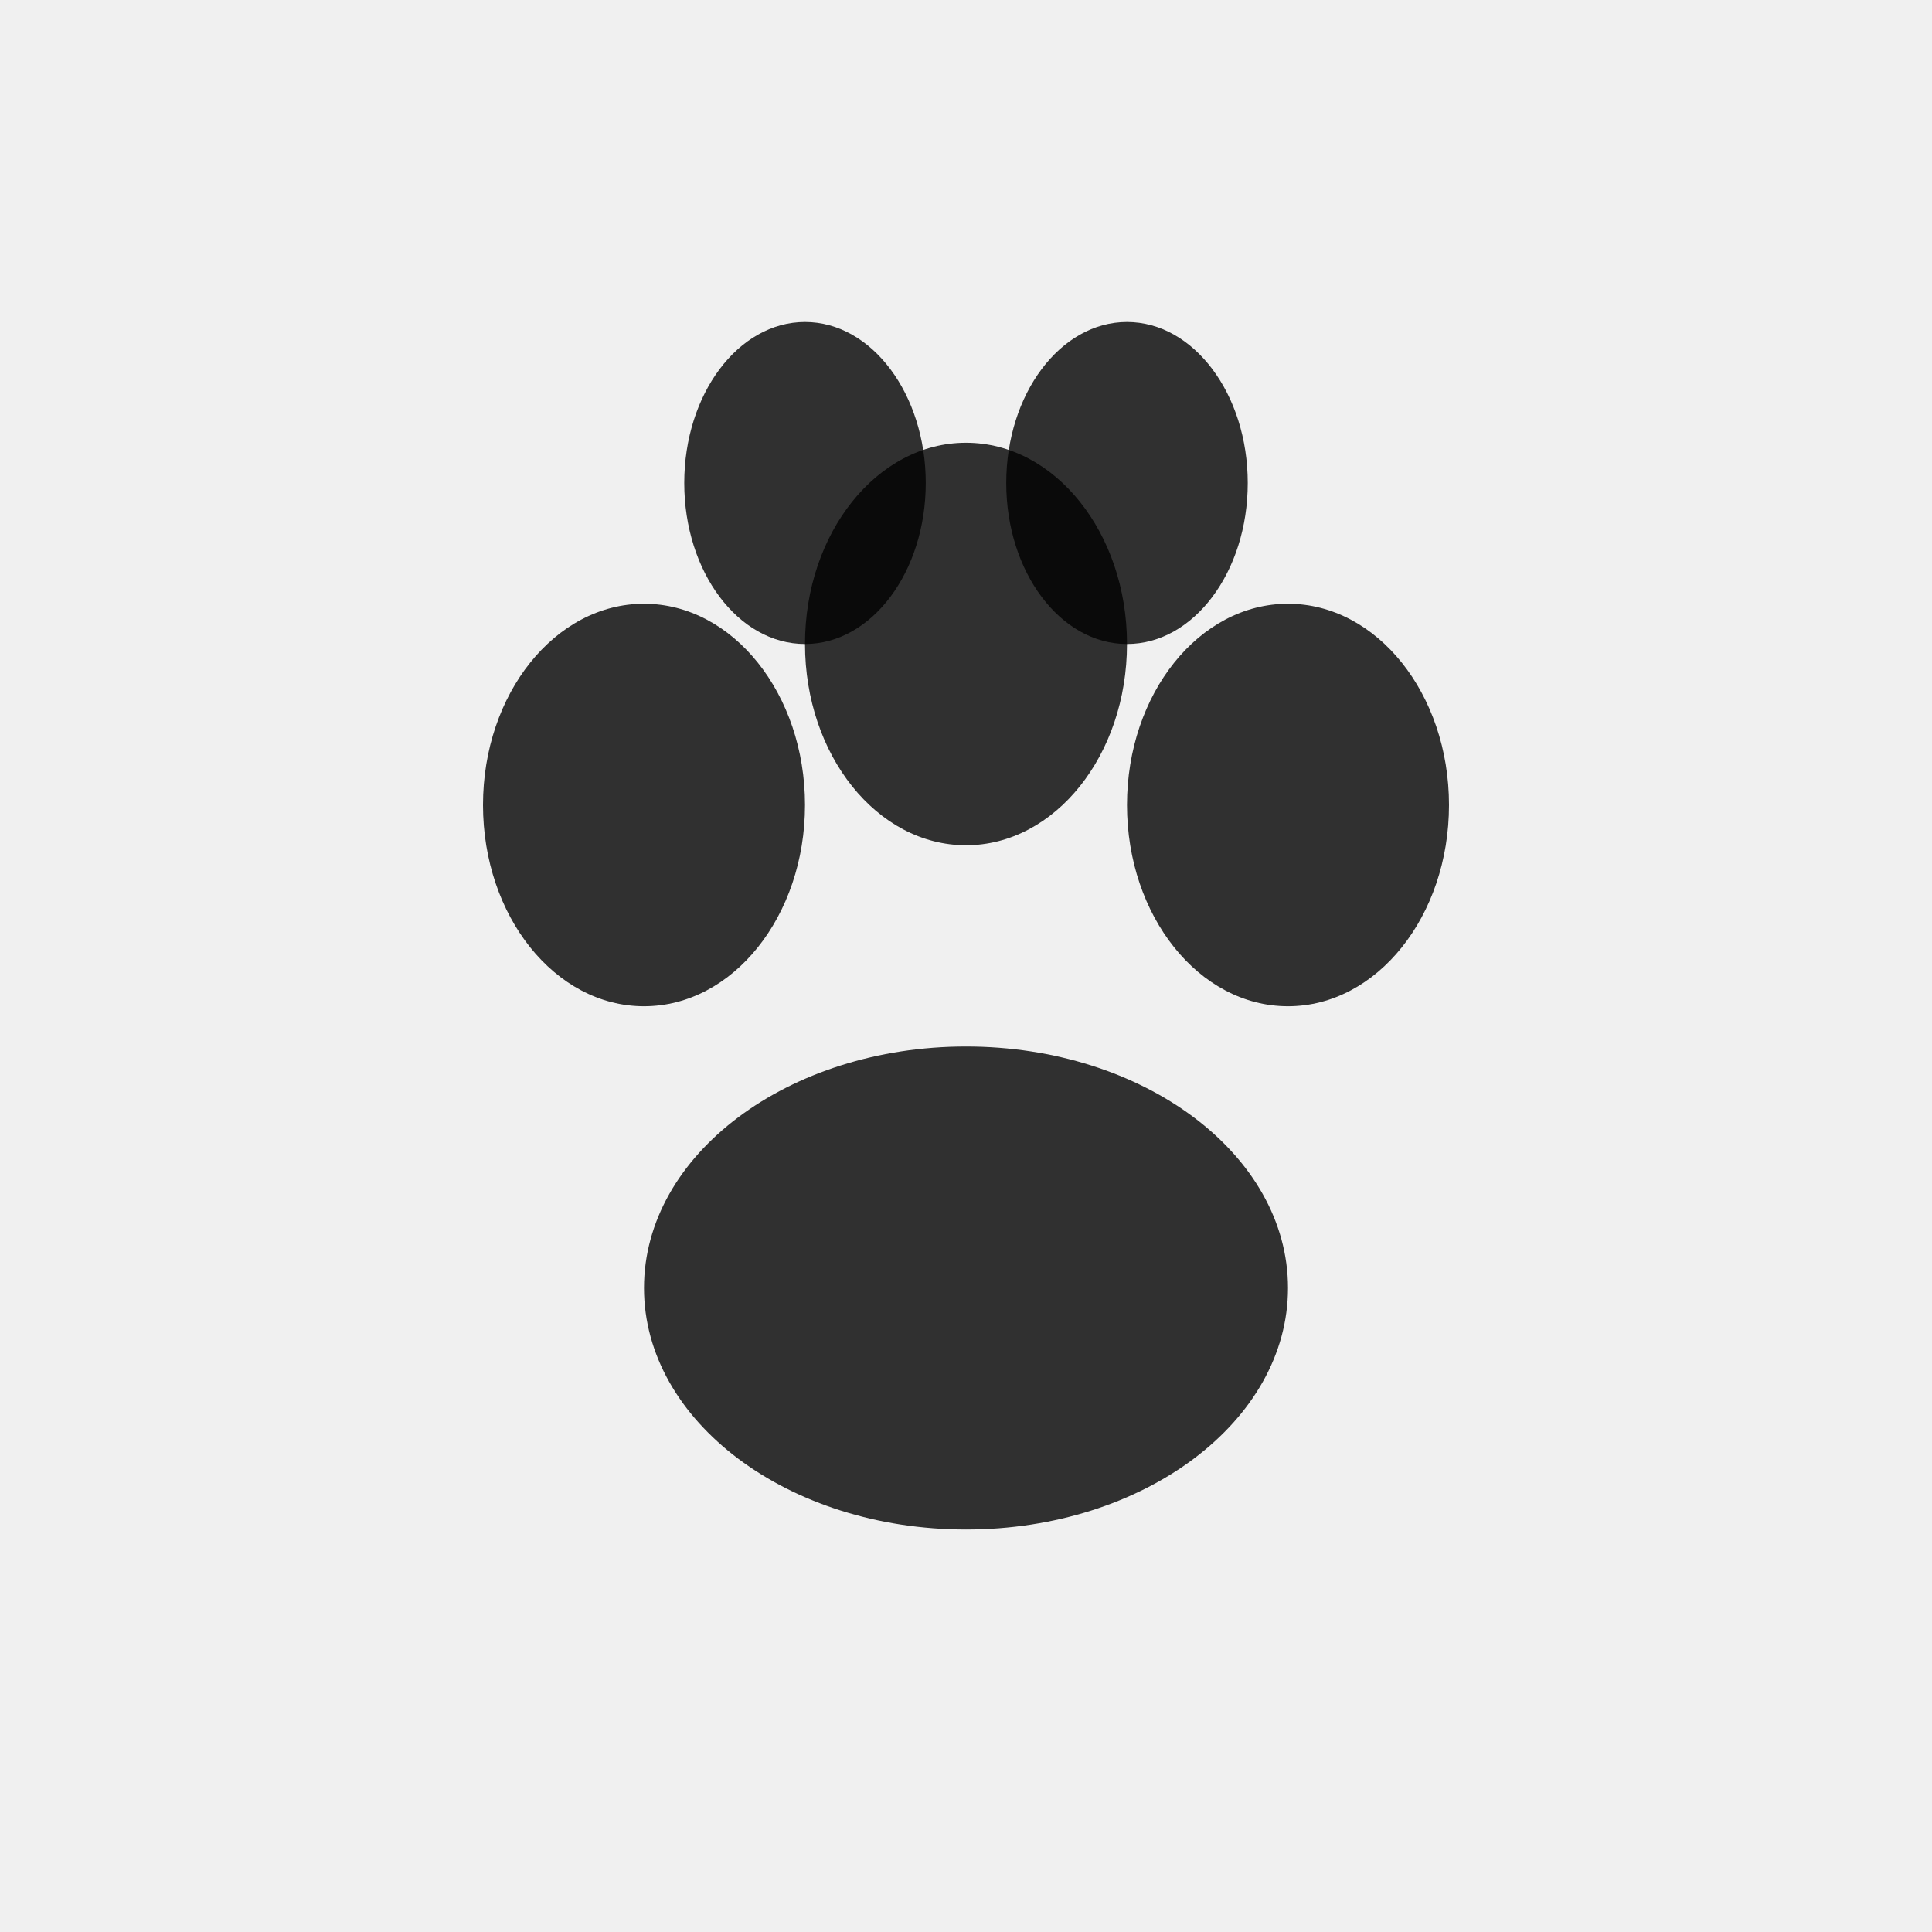
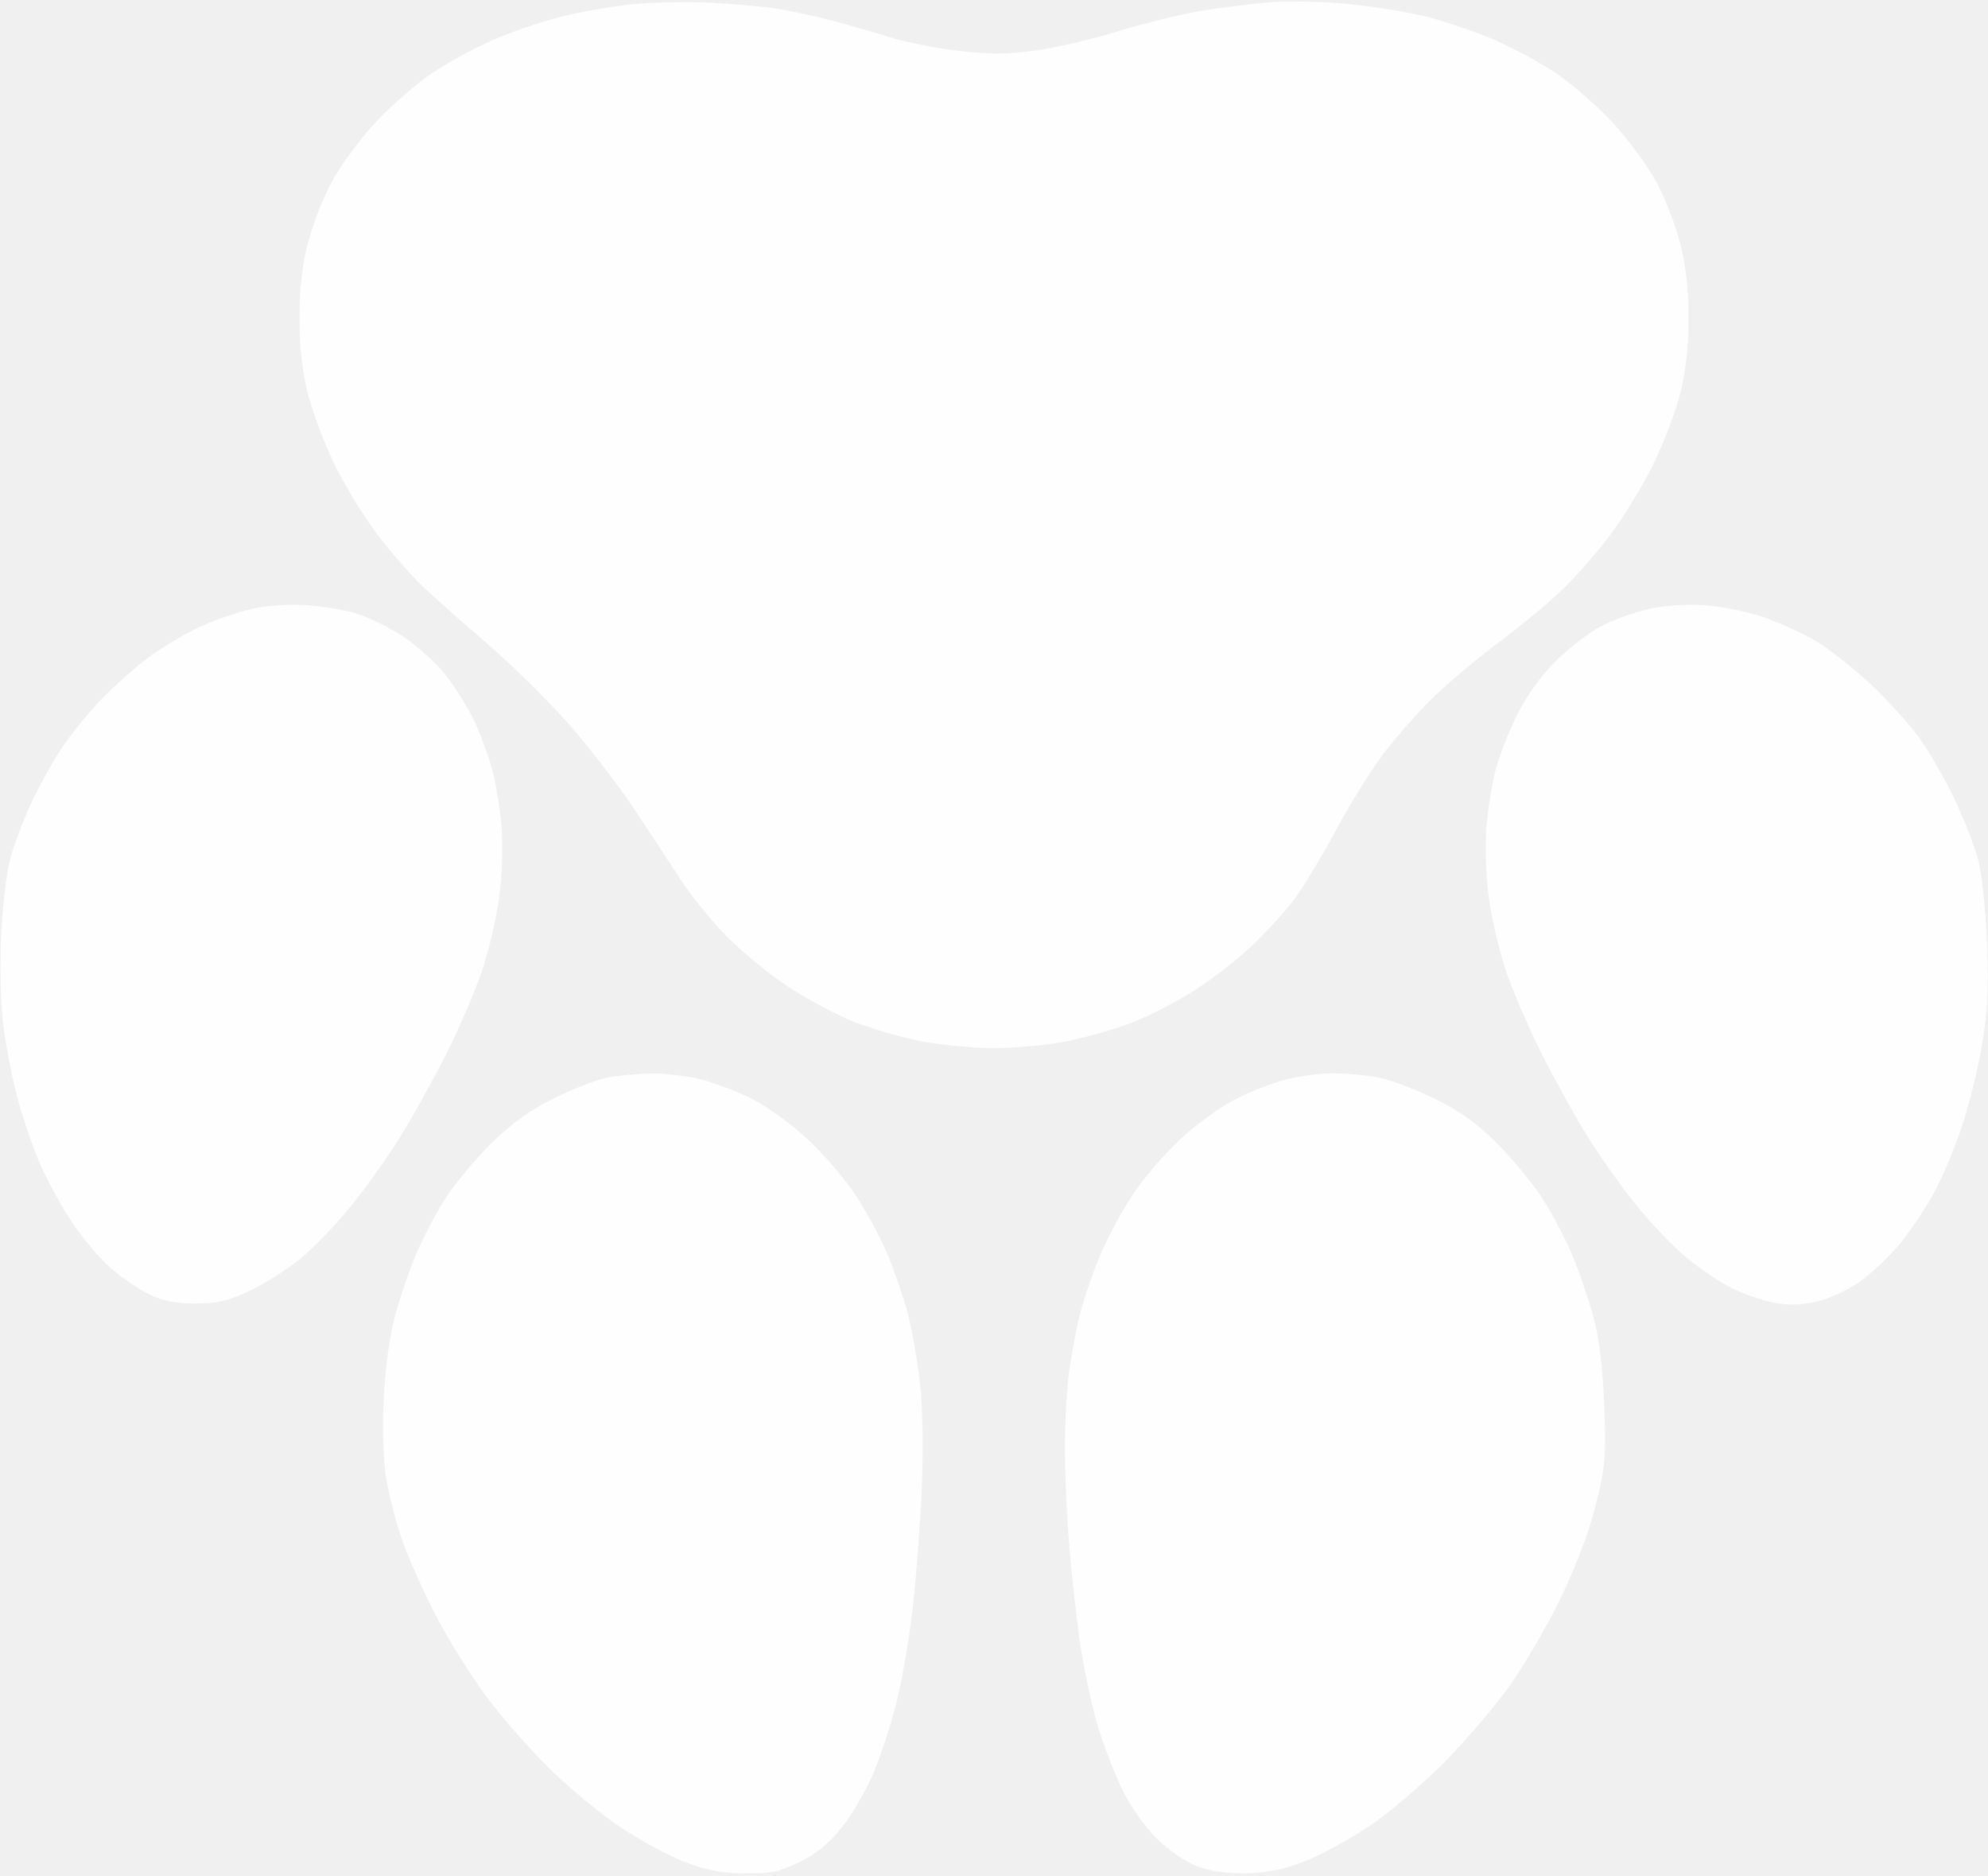
- <svg xmlns="http://www.w3.org/2000/svg" width="24" height="24" viewBox="0 0 24 24" fill="none">
-   <ellipse cx="12" cy="16" rx="4" ry="3" fill="currentColor" opacity="0.8" />
-   <ellipse cx="8" cy="10" rx="2" ry="2.5" fill="currentColor" opacity="0.8" />
-   <ellipse cx="12" cy="8" rx="2" ry="2.5" fill="currentColor" opacity="0.8" />
-   <ellipse cx="16" cy="10" rx="2" ry="2.5" fill="currentColor" opacity="0.8" />
-   <ellipse cx="10" cy="6" rx="1.5" ry="2" fill="currentColor" opacity="0.8" />
-   <ellipse cx="14" cy="6" rx="1.5" ry="2" fill="currentColor" opacity="0.8" />
+ <svg xmlns="http://www.w3.org/2000/svg" width="478" height="451" viewBox="0 0 478 451">
+   <path id="Shape" fill="#ffffff" fill-rule="evenodd" stroke="none" opacity="0.928" d="M 170.5 0.64 C 165 0.376 156.562 0.564 151.749 1.059 C 146.937 1.553 139.287 2.901 134.749 4.055 C 130.212 5.208 123.012 7.658 118.748 9.5 C 114.484 11.342 107.879 14.921 104.069 17.454 C 100.26 19.987 94.073 25.359 90.321 29.393 C 86.57 33.427 81.806 39.893 79.736 43.76 C 77.665 47.628 75.078 54.286 73.986 58.556 C 72.643 63.805 72 69.618 72 76.5 C 72 83.393 72.648 89.234 74.005 94.59 C 75.108 98.941 77.964 106.55 80.351 111.5 C 82.738 116.45 87.41 124.1 90.733 128.5 C 94.056 132.9 99.2 138.75 102.164 141.5 C 105.128 144.25 111.998 150.325 117.432 155 C 122.866 159.675 131.327 168 136.236 173.5 C 141.144 179 148.452 188.45 152.476 194.5 C 156.5 200.55 161.527 208.195 163.646 211.49 C 165.766 214.784 170.387 220.543 173.915 224.286 C 177.443 228.03 184.26 233.722 189.063 236.935 C 193.866 240.147 201.33 244.138 205.648 245.803 C 209.967 247.468 217.262 249.543 221.86 250.415 C 226.459 251.287 234.172 252 239 252 C 243.828 252 251.541 251.287 256.14 250.415 C 260.738 249.543 267.969 247.493 272.209 245.858 C 276.448 244.224 283.386 240.622 287.627 237.854 C 291.867 235.086 297.954 230.324 301.152 227.273 C 304.351 224.222 308.736 219.425 310.897 216.613 C 313.058 213.801 317.603 206.325 320.998 200 C 324.392 193.675 329.539 185.35 332.436 181.5 C 335.332 177.65 340.581 171.651 344.101 168.168 C 347.62 164.685 354.775 158.635 360 154.724 C 365.225 150.812 372.137 145.111 375.359 142.056 C 378.581 139 383.852 133.008 387.071 128.739 C 390.29 124.47 394.971 116.82 397.472 111.739 C 399.973 106.658 402.915 98.941 404.01 94.59 C 405.348 89.27 406 83.347 406 76.5 C 406 69.618 405.357 63.805 404.014 58.556 C 402.922 54.286 400.335 47.628 398.264 43.76 C 396.194 39.893 391.43 33.427 387.679 29.393 C 383.927 25.359 377.71 19.966 373.863 17.409 C 370.017 14.852 363.266 11.24 358.862 9.383 C 354.458 7.525 347.4 5.127 343.177 4.054 C 338.955 2.981 330.58 1.606 324.566 0.999 C 318.553 0.391 310.003 0.18 305.566 0.53 C 301.13 0.879 293.592 1.812 288.816 2.602 C 284.04 3.392 275.04 5.607 268.816 7.524 C 262.592 9.441 253.556 11.539 248.735 12.187 C 242.031 13.087 237.682 13.089 230.235 12.195 C 224.881 11.552 217.575 10.1 214 8.968 C 210.425 7.836 204.136 6.022 200.024 4.938 C 195.912 3.853 189.837 2.551 186.524 2.043 C 183.211 1.535 176 0.903 170.5 0.64 Z M 73.5 145.489 C 69.419 145.222 63.982 145.606 60.462 146.41 C 57.141 147.168 51.516 149.121 47.962 150.75 C 44.408 152.379 38.8 155.734 35.5 158.205 C 32.2 160.677 26.949 165.395 23.831 168.69 C 20.713 171.985 16.438 177.35 14.331 180.613 C 12.224 183.875 9.058 189.684 7.295 193.522 C 5.532 197.36 3.353 203.2 2.451 206.5 C 1.55 209.8 0.564 218.35 0.262 225.5 C -0.054 232.953 0.194 242.13 0.842 247.008 C 1.463 251.688 2.913 259.113 4.063 263.508 C 5.214 267.904 7.519 274.781 9.187 278.79 C 10.855 282.8 14.341 289.329 16.932 293.299 C 19.524 297.269 23.789 302.405 26.41 304.712 C 29.031 307.019 33.269 309.92 35.829 311.159 C 39.197 312.79 42.282 313.412 47.002 313.412 C 52.19 313.412 54.85 312.787 60.011 310.358 C 63.58 308.679 69.094 305.182 72.263 302.587 C 75.433 299.992 80.948 294.25 84.519 289.828 C 88.089 285.405 93.451 277.842 96.433 273.021 C 99.415 268.2 104.381 259.219 107.468 253.064 C 110.555 246.908 114.386 237.963 115.98 233.186 C 117.575 228.409 119.412 220.459 120.064 215.52 C 120.723 210.528 120.968 203.167 120.616 198.947 C 120.268 194.771 119.294 188.687 118.453 185.427 C 117.611 182.167 115.658 176.8 114.113 173.5 C 112.567 170.2 109.397 165.104 107.068 162.175 C 104.74 159.246 100.093 155.077 96.741 152.911 C 93.39 150.745 88.365 148.292 85.574 147.459 C 82.783 146.626 77.35 145.74 73.5 145.489 Z M 409.833 145.51 C 405.351 145.218 400.071 145.584 396.251 146.453 C 392.814 147.234 387.639 149.135 384.751 150.675 C 381.863 152.216 376.951 156.042 373.835 159.177 C 370.269 162.765 366.847 167.587 364.6 172.189 C 362.637 176.21 360.352 182.167 359.524 185.427 C 358.695 188.687 357.732 194.771 357.384 198.947 C 357.032 203.167 357.277 210.528 357.936 215.52 C 358.588 220.459 360.425 228.409 362.02 233.186 C 363.614 237.963 367.445 246.908 370.532 253.064 C 373.619 259.219 378.585 268.2 381.567 273.021 C 384.549 277.842 389.911 285.405 393.481 289.828 C 397.052 294.25 402.539 299.958 405.675 302.513 C 408.81 305.067 413.531 308.249 416.166 309.584 C 418.801 310.919 423.204 312.494 425.95 313.083 C 429.559 313.857 432.448 313.841 436.373 313.026 C 439.632 312.35 443.928 310.414 447.12 308.185 C 450.044 306.142 454.564 301.829 457.165 298.601 C 459.766 295.373 463.487 289.699 465.435 285.992 C 467.383 282.285 470.28 275.258 471.873 270.376 C 473.465 265.494 475.556 256.993 476.517 251.485 C 477.869 243.744 478.147 238.18 477.74 226.985 C 477.426 218.342 476.555 210.08 475.581 206.5 C 474.683 203.2 472.142 196.707 469.935 192.072 C 467.727 187.436 463.941 180.868 461.52 177.476 C 459.1 174.084 453.776 168.202 449.689 164.405 C 445.602 160.607 439.763 156.006 436.714 154.179 C 433.664 152.353 428.018 149.763 424.167 148.423 C 420.317 147.084 413.866 145.773 409.833 145.51 Z M 156.54 258.11 C 153.218 258.17 148.475 258.609 146 259.086 C 143.525 259.564 137.813 261.773 133.307 263.997 C 127.54 266.843 123.08 270.033 118.245 274.77 C 114.467 278.472 109.488 284.425 107.18 288 C 104.872 291.575 101.61 297.796 99.932 301.825 C 98.253 305.853 95.966 312.603 94.85 316.825 C 93.645 321.38 92.592 329.378 92.26 336.5 C 91.904 344.111 92.158 351.243 92.954 356 C 93.645 360.125 95.476 366.975 97.025 371.223 C 98.574 375.471 102.155 383.372 104.984 388.781 C 107.812 394.189 113.081 402.639 116.693 407.557 C 120.305 412.476 127.191 420.369 131.995 425.097 C 136.8 429.825 144.543 436.23 149.201 439.33 C 153.86 442.43 160.783 446.171 164.586 447.643 C 169.734 449.636 173.416 450.343 179 450.41 C 185.337 450.486 187.403 450.057 192.32 447.642 C 196.471 445.604 199.412 443.166 202.576 439.142 C 205.015 436.039 208.405 430.158 210.108 426.074 C 211.811 421.989 214.262 414.481 215.554 409.388 C 216.845 404.295 218.593 394.137 219.436 386.814 C 220.28 379.491 221.27 366.453 221.637 357.84 C 222.048 348.164 221.873 338.42 221.177 332.34 C 220.557 326.928 219.212 319.35 218.188 315.5 C 217.163 311.65 214.961 305.275 213.294 301.333 C 211.628 297.391 208.162 291.005 205.594 287.142 C 203.026 283.278 197.831 277.253 194.05 273.753 C 190.27 270.253 184.324 265.959 180.838 264.212 C 177.352 262.465 171.818 260.353 168.54 259.518 C 165.262 258.683 159.862 258.049 156.54 258.11 Z M 320.114 258.066 C 317.026 258.102 312.025 258.783 309 259.579 C 305.975 260.375 300.648 262.458 297.162 264.208 C 293.676 265.957 287.73 270.253 283.95 273.753 C 280.169 277.253 274.98 283.27 272.418 287.124 C 269.856 290.977 266.303 297.589 264.523 301.815 C 262.742 306.042 260.543 312.468 259.635 316.096 C 258.727 319.724 257.551 326.024 257.023 330.096 C 256.494 334.168 256.048 342.047 256.031 347.605 C 256.014 353.162 256.456 363.512 257.012 370.605 C 257.569 377.697 258.734 388.423 259.6 394.44 C 260.466 400.457 262.287 409.232 263.647 413.94 C 265.007 418.648 267.68 425.754 269.588 429.731 C 271.646 434.02 275.056 438.961 277.971 441.876 C 280.801 444.706 284.926 447.578 287.693 448.646 C 290.883 449.876 294.855 450.464 299.5 450.393 C 304.481 450.318 308.494 449.52 313.414 447.627 C 317.217 446.163 324.192 442.403 328.914 439.27 C 333.636 436.138 341.775 429.263 347 423.993 C 352.225 418.723 359.374 410.382 362.887 405.456 C 366.399 400.53 371.924 391.056 375.163 384.402 C 378.882 376.761 382.008 368.503 383.649 361.983 C 386.003 352.629 386.197 350.391 385.732 338.081 C 385.388 329.004 384.538 321.954 383.169 316.825 C 382.042 312.603 379.747 305.853 378.068 301.825 C 376.39 297.796 373.109 291.575 370.778 288 C 368.446 284.425 363.566 278.521 359.934 274.88 C 355.125 270.061 351.04 267.135 344.914 264.124 C 340.286 261.849 334.076 259.54 331.114 258.994 C 328.151 258.447 323.201 258.03 320.114 258.066 Z" />
</svg>
